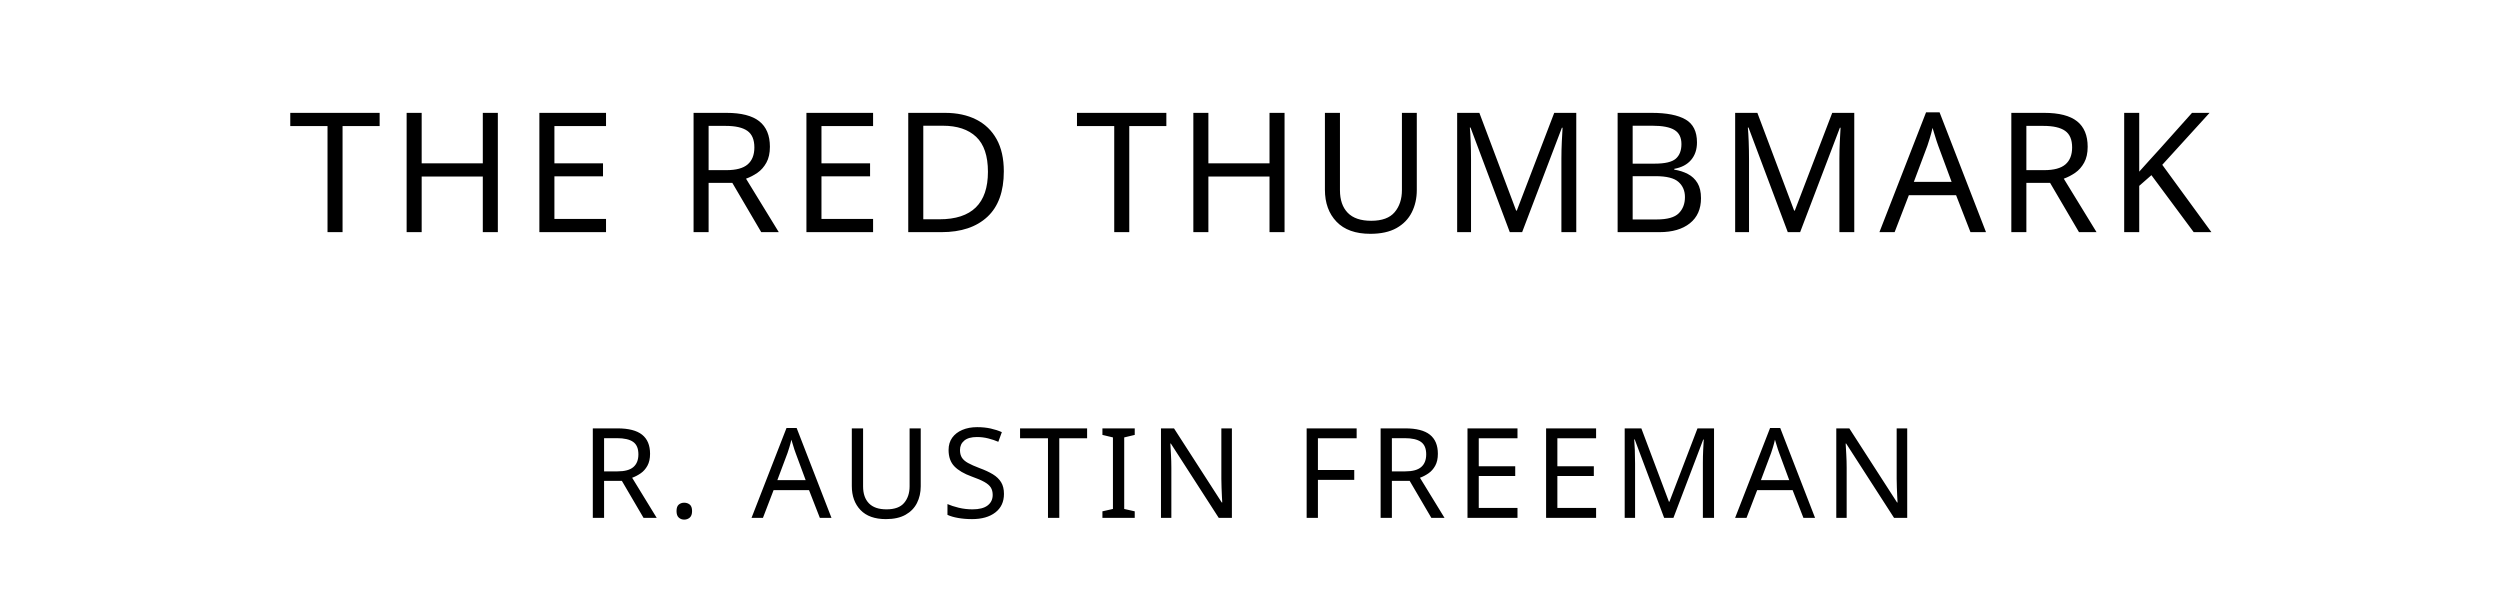
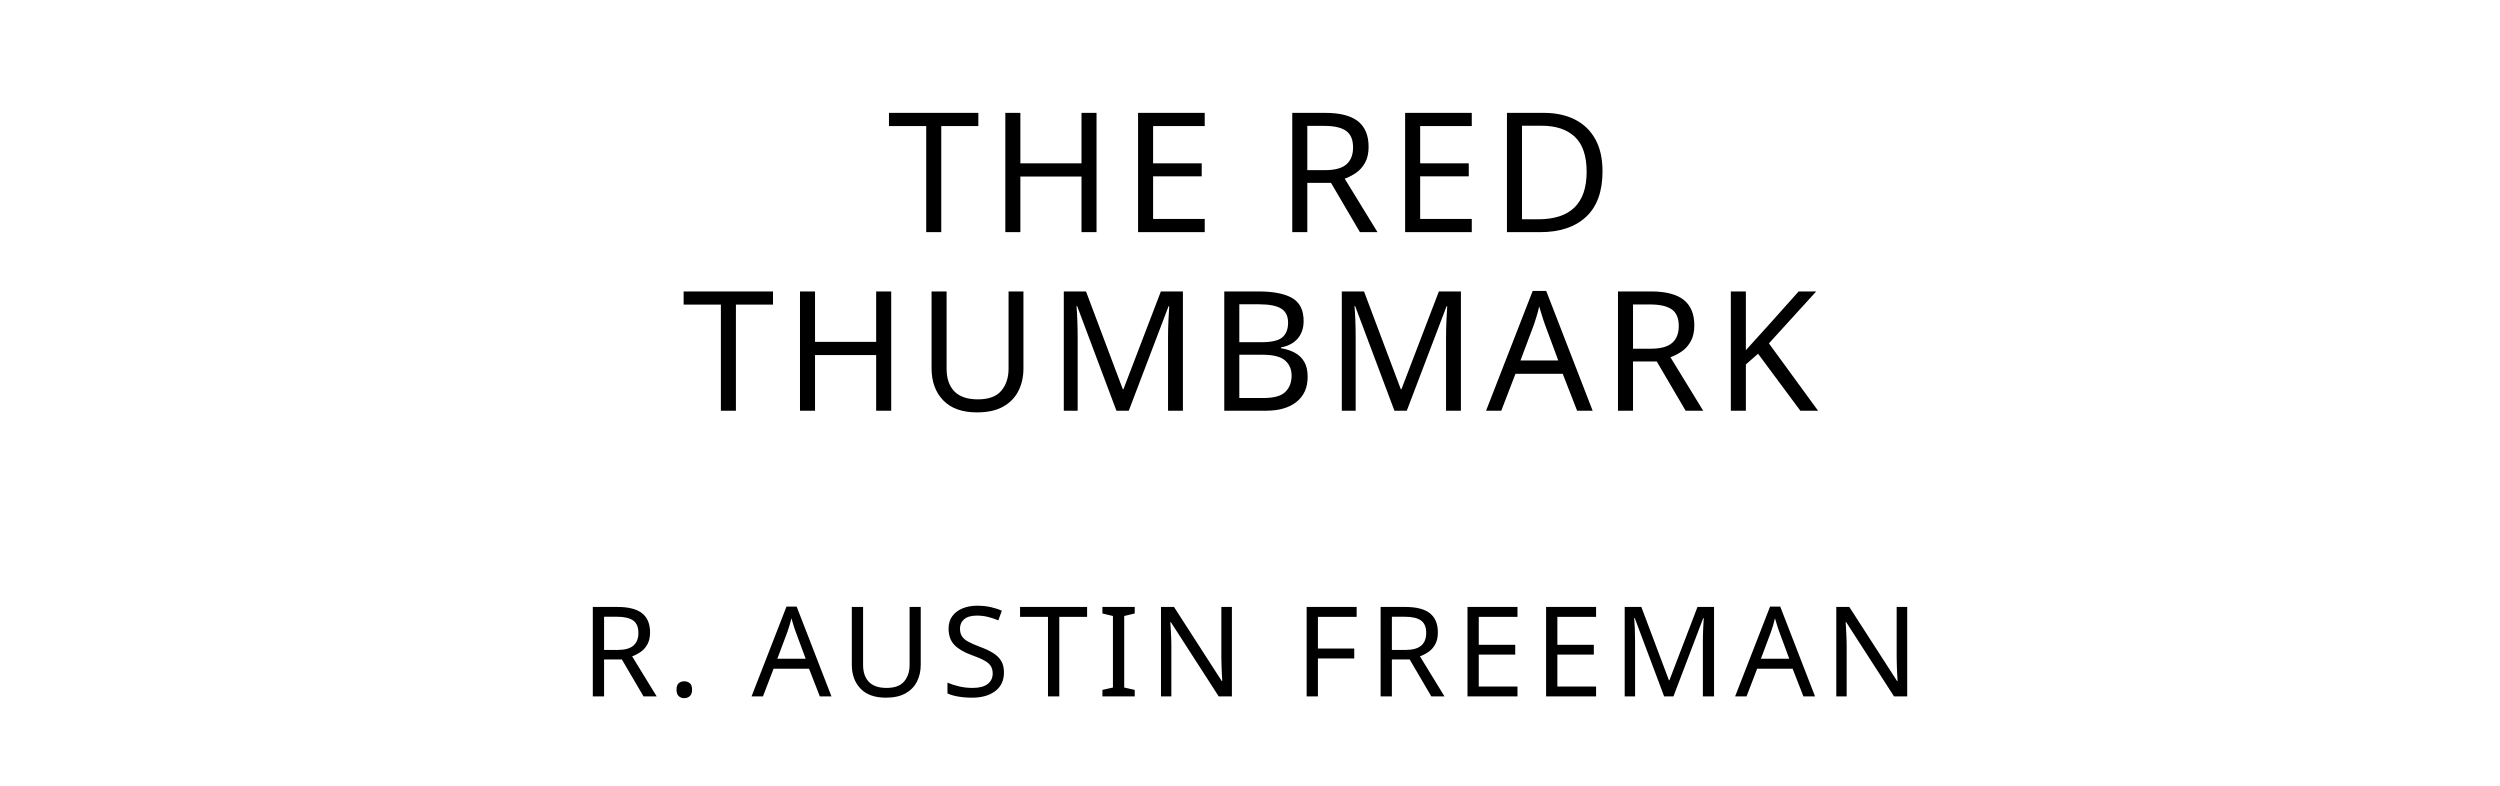
- <svg xmlns="http://www.w3.org/2000/svg" version="1.1" viewBox="0 0 1400 340">
+ <svg xmlns="http://www.w3.org/2000/svg" version="1.1" viewBox="0 0 1400 440">
  <style type="text/css">
		text{
			font-family: "League Spartan";
			letter-spacing: 5px;
			text-anchor: middle;
		}

		.title{
			font-size: 93.567px;
		}

		.author{
			font-size: 70.175px;
		}
	</style>
-   <text class="title" x="700" y="130">THE RED THUMBMARK</text>
-   <text class="author" x="700" y="290">R. AUSTIN FREEMAN</text>
+   <text class="title" x="700" y="130">THE RED</text>
+   <text class="title" x="700" y="230">THUMBMARK</text>
+   <text class="author" x="700" y="390">R. AUSTIN FREEMAN</text>
</svg>
